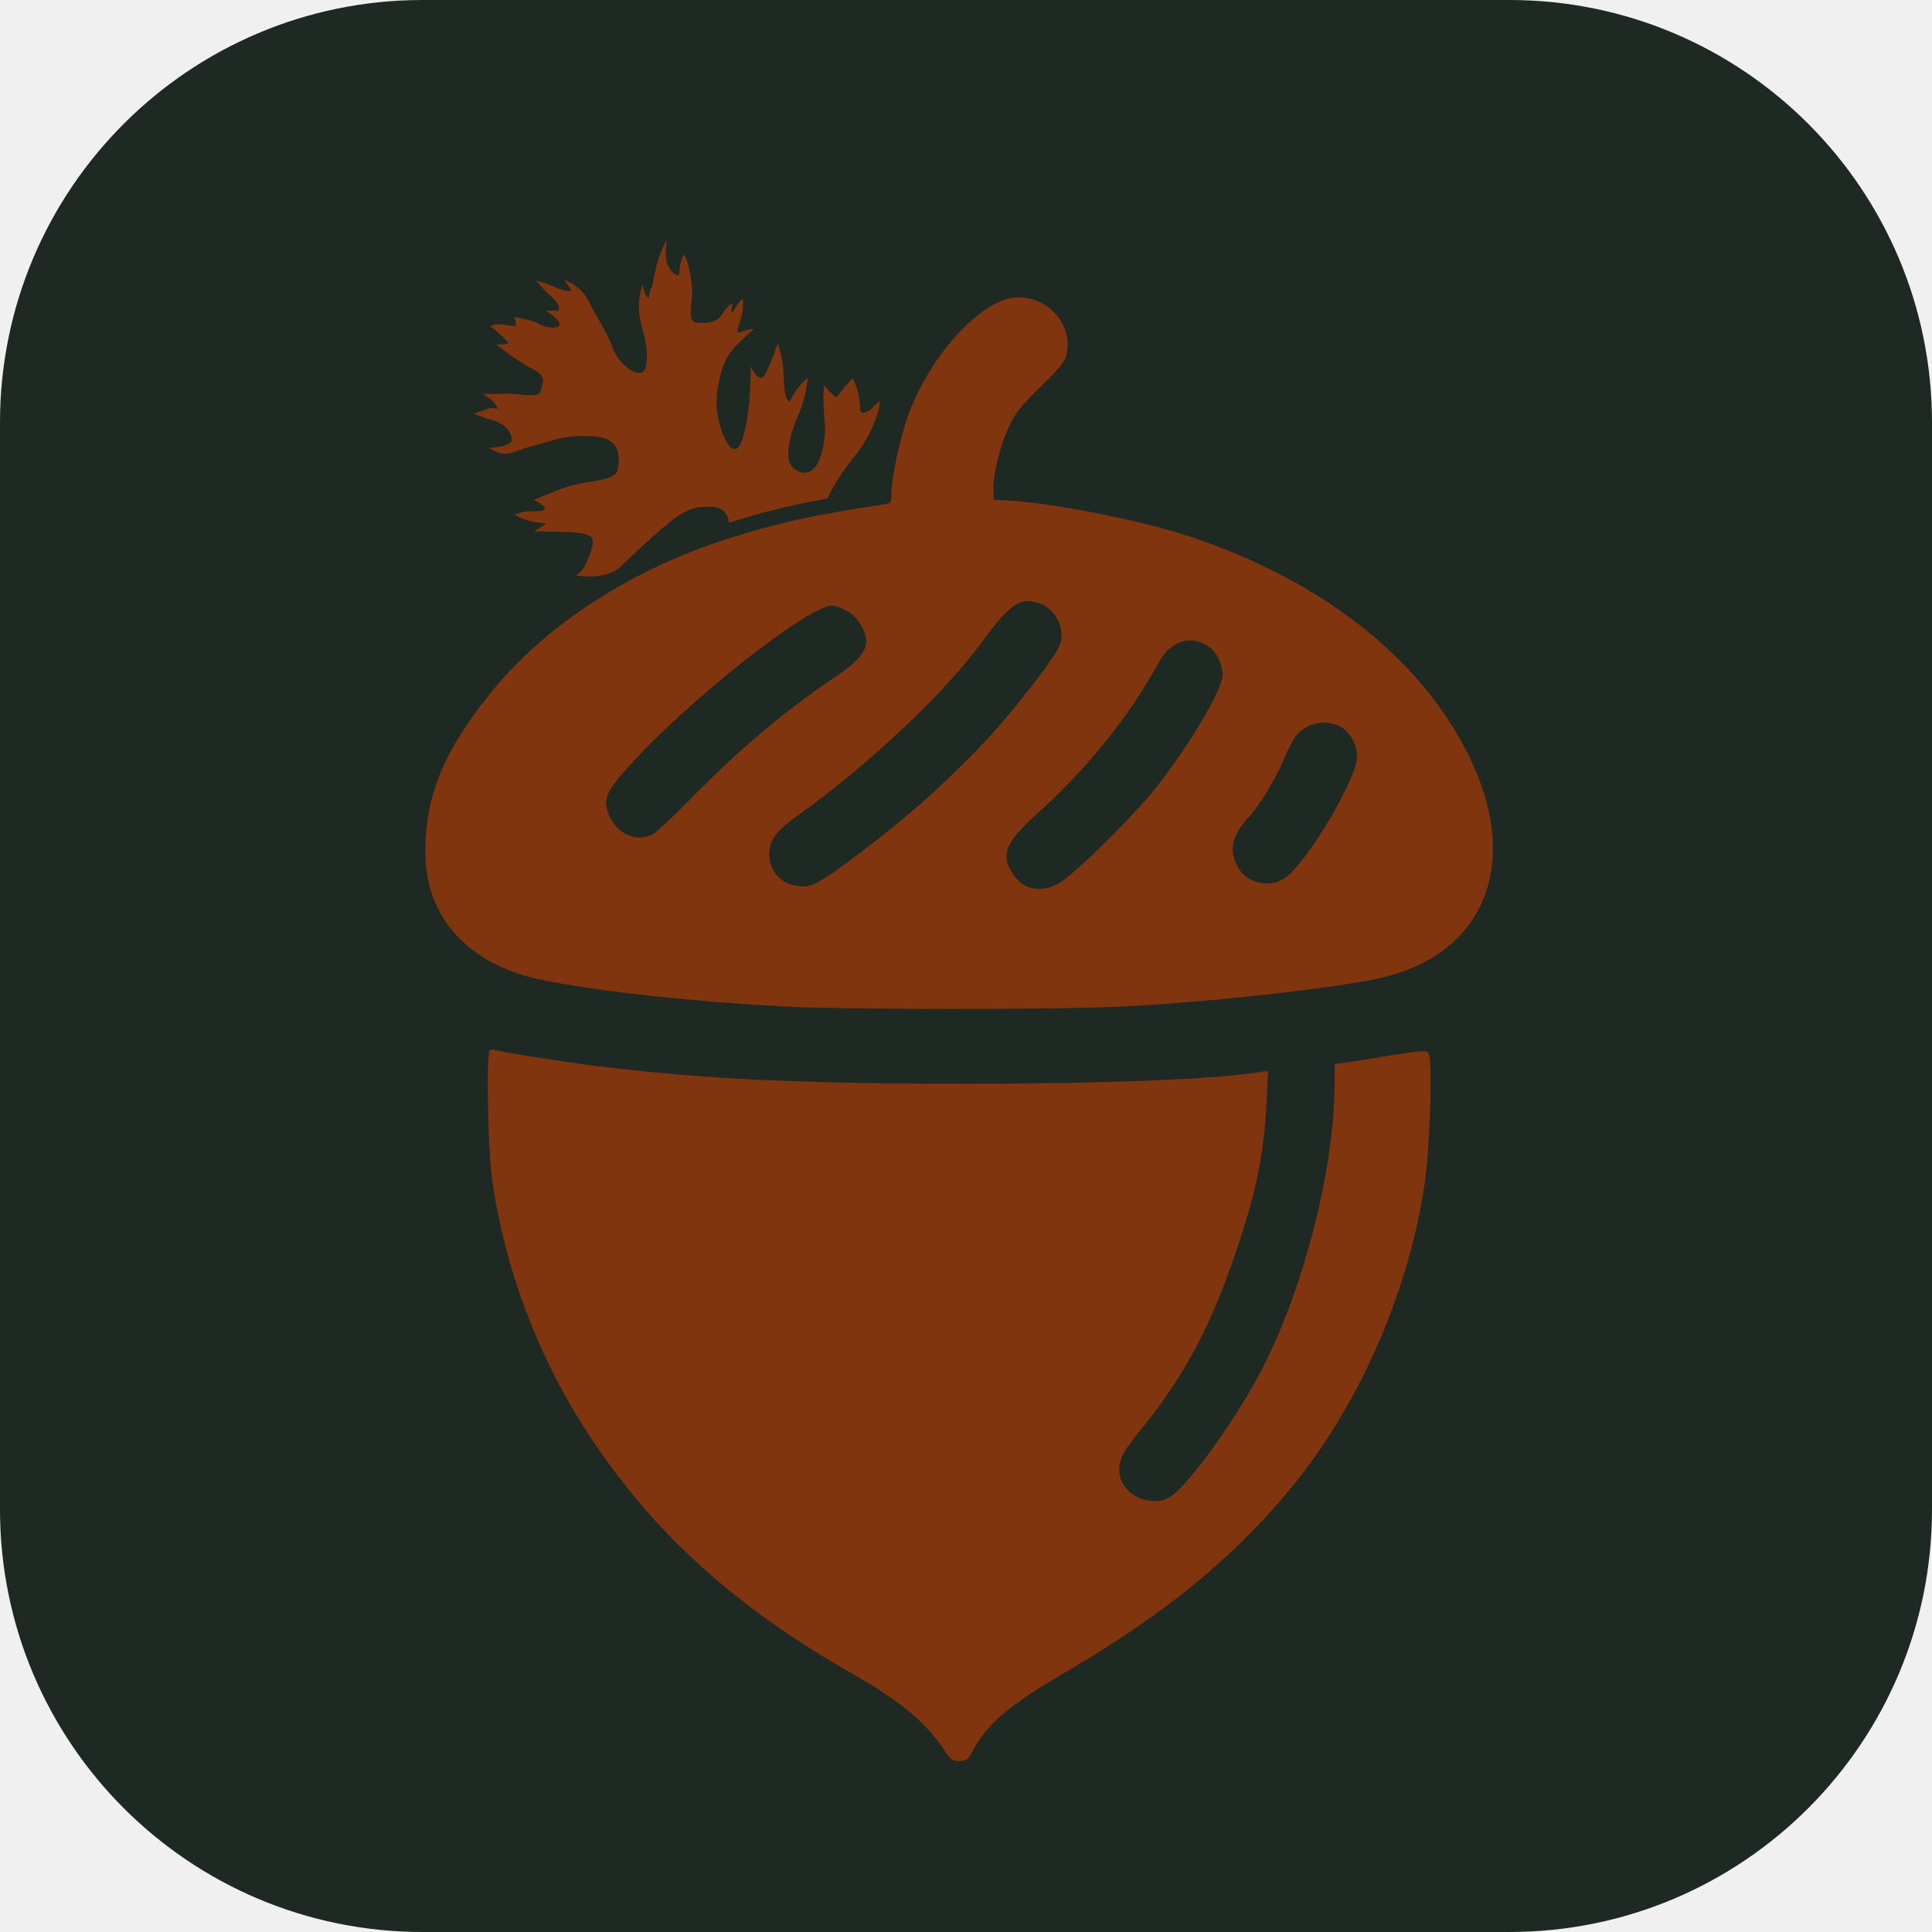
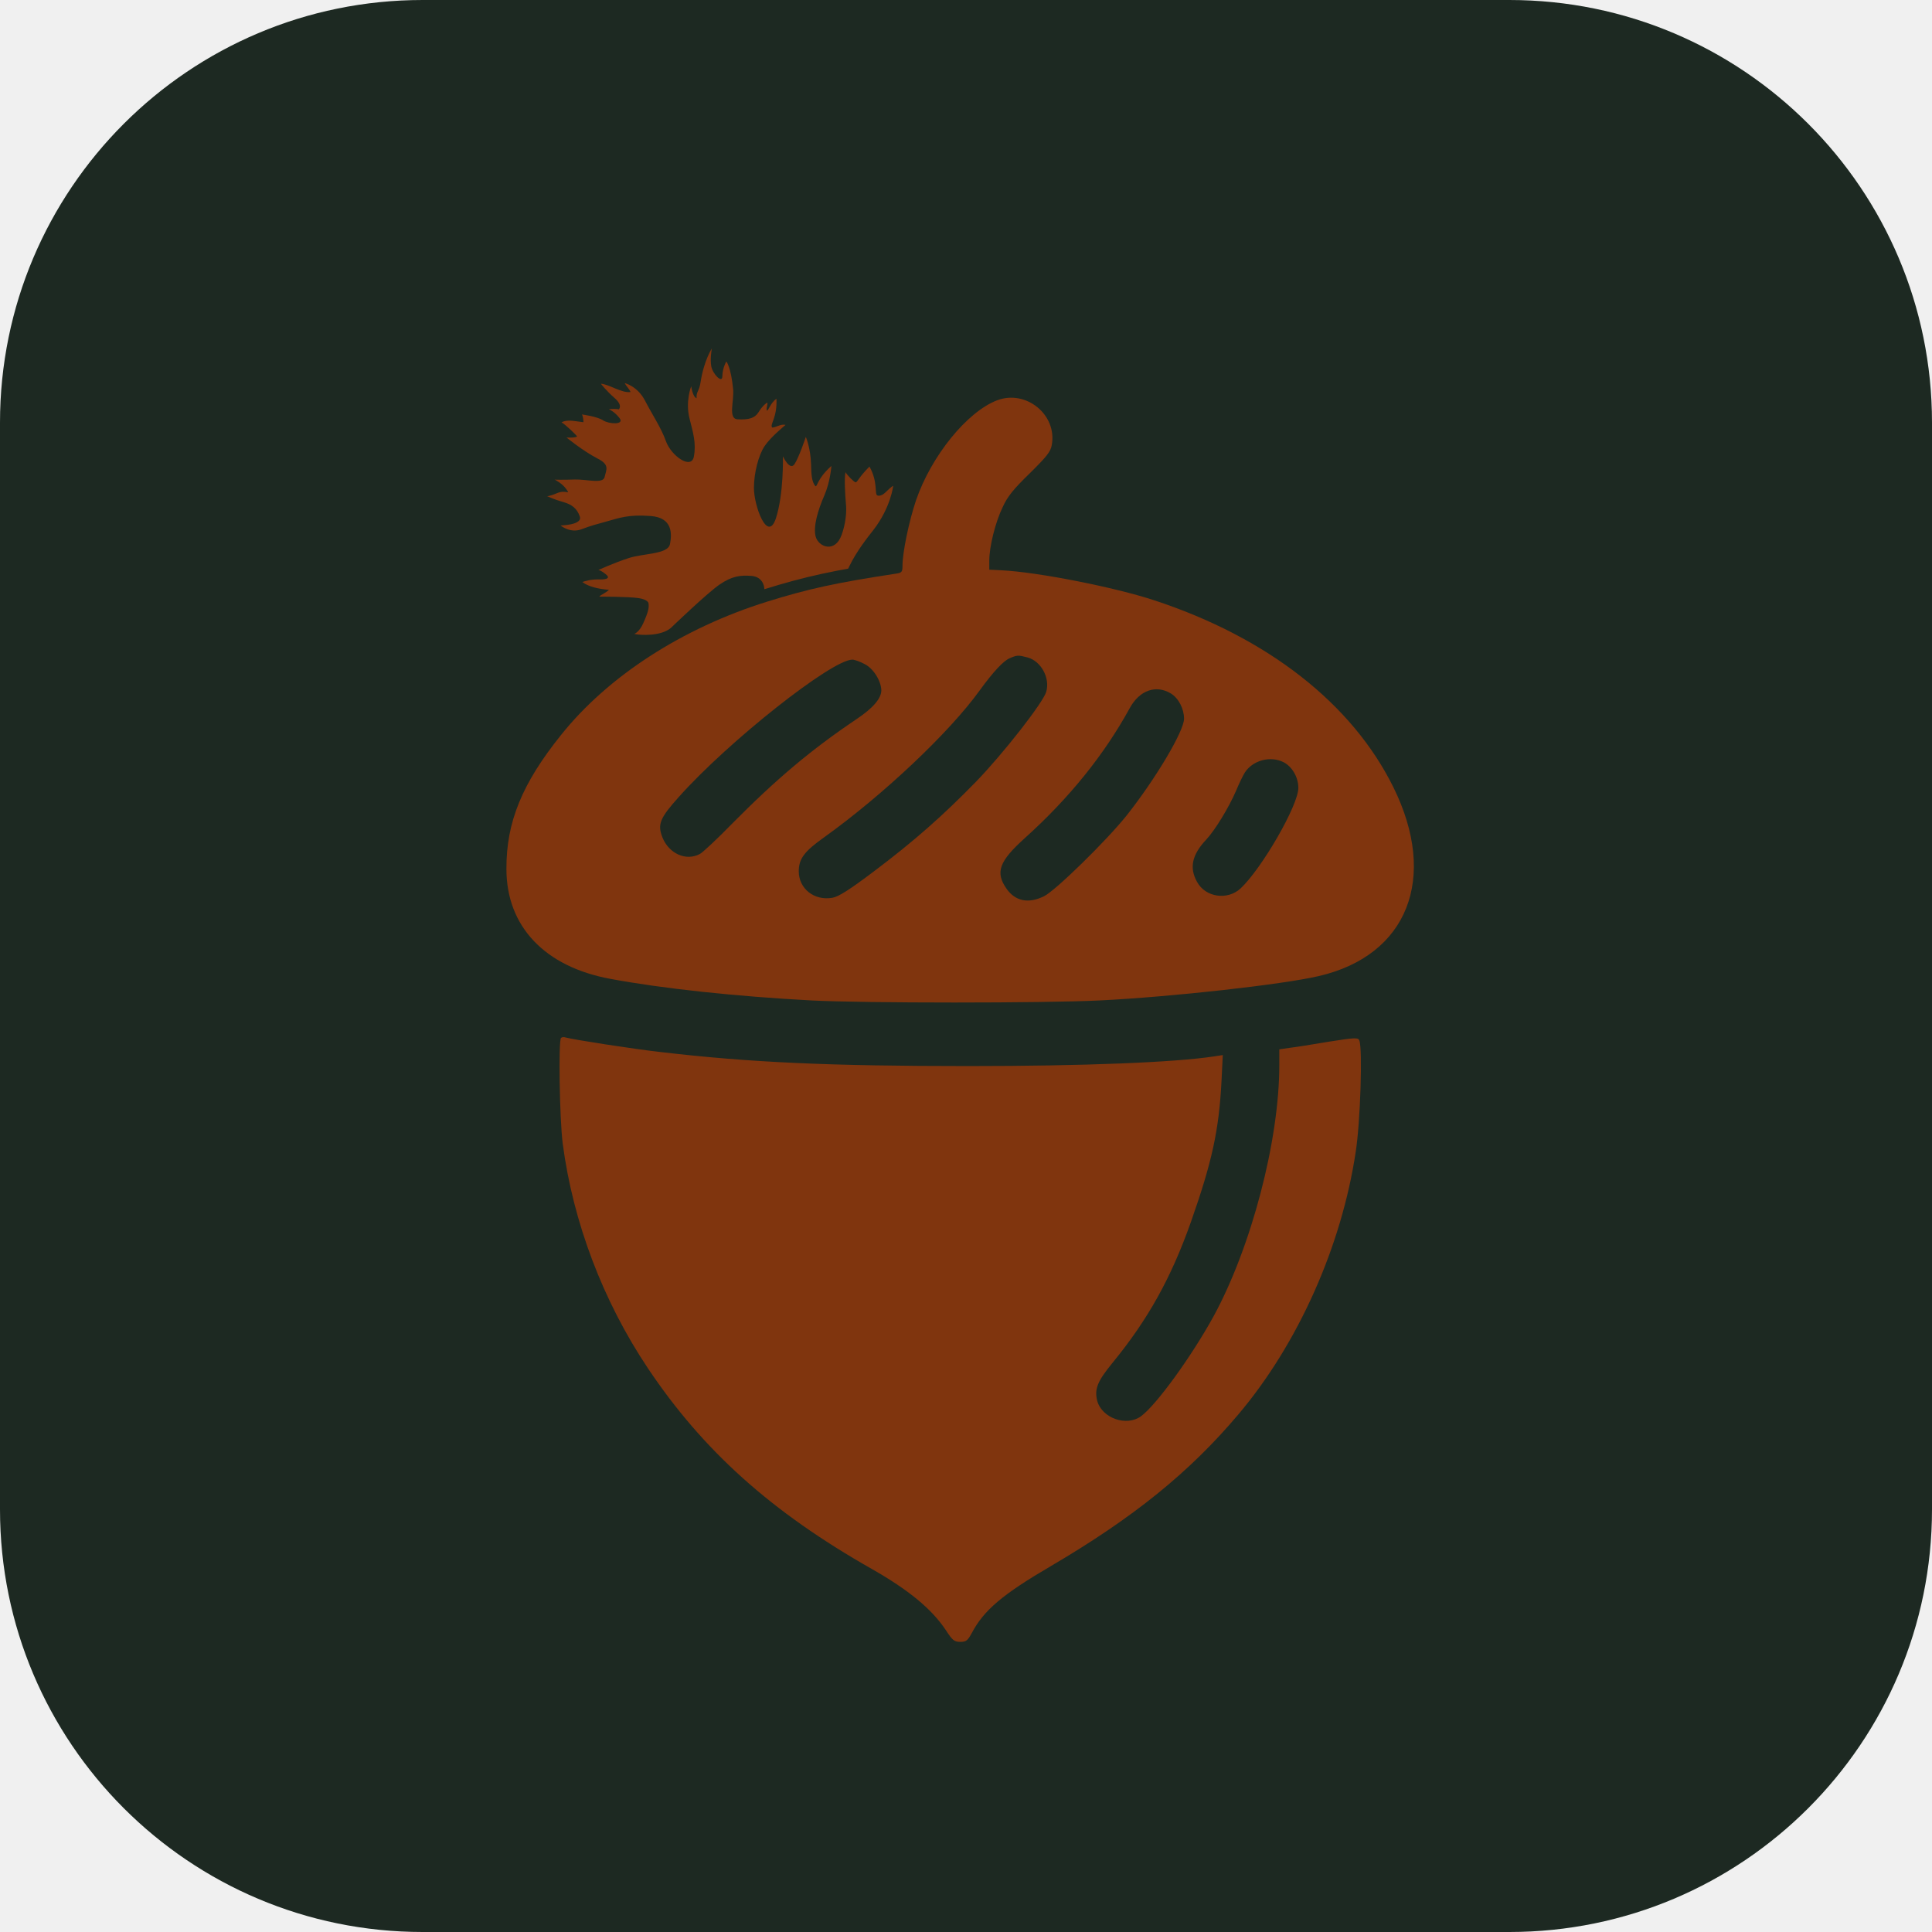
<svg xmlns="http://www.w3.org/2000/svg" viewBox="0 0 512 512" role="img" aria-label="ACORN app icon with tucked oak leaf">
  <defs>
    <mask id="leaf-gap" maskUnits="userSpaceOnUse" x="0" y="0" width="512" height="512">
      <rect width="512" height="512" fill="white" />
      <path transform="translate(-87.2 606.64) scale(.066 -.066)" d="M5347 7985 c-142 -54 -311 -263 -383 -472 -33 -98 -64 -246 -64 -309 0 -30 -3 -34 -32 -38 -282 -43 -411 -71 -607 -132 -401 -125 -752 -352 -974 -630 -184 -229 -259 -412 -258 -633 0 -271 181 -462 491 -519 246 -46 594 -83 950 -102 251 -13 1097 -13 1361 0 343 17 863 75 1035 115 420 97 565 463 353 892 -195 395 -594 707 -1129 883 -187 62 -554 134 -722 142 l-58 3 0 43 c0 65 28 179 63 252 23 51 52 86 128 160 78 77 99 102 104 133 27 143 -121 264 -258 212z" fill="black" stroke="black" stroke-width="120" stroke-linejoin="round" />
    </mask>
  </defs>
  <rect width="512" height="512" rx="112" fill="#1D2922" />
-   <g mask="url(#leaf-gap)">
-     <path transform="translate(250 149) rotate(-30) scale(1.15) translate(-80 -103)" fill="#80350E" d="M5.2,63.25s1.39.25,3.52-1.32c2.76-1.99,3.51-2.89,3.92-4,0,0,.35-.92-1.66-2.51-2.25-1.79-9.01-5.66-9.01-5.66.48-.27,1.94.05,3.2-.31,0,0-1.52-.92-3.19-2.59-1.67-1.71-1.99-2.83-1.99-2.83.59.12,2.36.43,4.7,1.91,0,0,2.67,1.62,1.86-.49-.72-1.89-1.21-2.07-1.21-2.07,0,0,4.56.42,8.77,1.31,4.17.89,9.7,4.45,11.57,2.32,1.88-2.17,4.24-5.86-.75-9.24-5.02-3.43-7.68-3.79-11.04-4.67-3.37-.87-3.87-1.05-7.03-1.59-3.2-.54-4.34-3.72-4.34-3.72,0,0,5.2,2.89,5.72.57.5-2.36-.29-4.05-1.96-5.75-1.67-1.7-3-3.57-3-3.57,0,0,.16.34,2.86.7,2.66.37,2.81,2.39,2.66.37-.15-1.99-1.44-3.86-1.44-3.86,0,0,1.9,1.18,4.76,2.7,2.85,1.54,5.98,4.93,7.32,3.43,1.37-1.5,2.94-2.1.82-5.32-2.45-3.85-4.42-9.12-4.42-9.12.7.5,2.09,1.29,2.65,1.18-.01-.29-1.08-4.29-1.76-5.39,0,0,1.18-.16,3.15,1.38l2.01,1.54c.13-.22.71-1.33.7-2.02,0,0,3.34,2.56,4.17,4.26.83,1.66,4.47,4.06,4.16,1.69-.31-2.33-1.31-3.52-1.31-3.52.56.15,2.11,1.09,2.34,1.37,0,0,1.52-.32.54-3.2-.98-2.88-1.29-5.24-1.29-5.24,1.75,1.08,3.59,5.07,5.84,5.96.14-.76-.27-2.4-.14-2.87,0,0,2.56,2.41,2.37,6.78-.2,4.48.11,8.67-.58,12.39-.78,4.27,2.09,10.27,4.48,7.43,2.39-2.81,3.04-5.68,4.13-9.53,1.31-4.6,4.77-7.33,4.77-7.33,0,0-1.13,2.68-.37,3.54.86-1.68,1.49-1.2,3.07-3.17,3.72-4.66,7.28-6.46,7.28-6.46,0,0-1.88,2.17-2.58,4.15-.69,2.02.22,5.54,1.23,3.86,1.25-2.07,2.98-2.97,2.98-2.97,0,0,.34,1.89-2.15,7.38-1.33,2.95-5.27,6.24-3.07,7.71,2.54,1.66,4.21,2.07,5.86,1.2,2.1-1.15,3.38-1.1,3.38-1.1-.12.66-.99,1-1.16,1.8.17.43,1.91-1.35,3.85-1.44-2.46,4.67-5.04,5.03-4.92,6.15.81.54,2.58.27,3.5,1.22,0,0-5.04.79-7.75,2.11-2.71,1.32-6.19,4.92-8.17,8.33-2.46,4.18-4.35,14.86.93,10.24,5.23-4.67,10.12-13.67,10.12-13.67,0,0-.4,4.4,1.64,3.42,2-.99,6.37-4.87,6.37-4.87,0,0-.36,3.18-2.46,7.1-1.33,2.45-2.22,4.11-1.98,5.74.35.55,1.27-1.46,6.51-2.56,0,0-2.37,3.54-5.64,5.96-3.58,2.64-6.87,5.79-7.62,8.46-.8,2.85,2.27,6.64,6.34,3.13,2.33-1.95,4.34-4.65,5.27-6.85.96-2.04,2.94-6.03,4.11-7.31.03,1.17.65,3.33.97,3.72.54.27,1.29-.69,5.42-1.8-.04,4.84-2.65,7.18-2.05,7.86,0,0,.58.81,2.3.37,2.58-.66,2.7-.48,2.7-.48,0,0-3.45,4.73-10.61,7.67-3.86,1.57-19.06,7.22-16.66,16.19.5,1.85,7.41,12.89,17.56,13.44l1.76-.09c1.05-.15,1.5-.32,1.68-.08.18.22.14.55.34,1.72.31,1.86-1.9,1.35-6.39.27-8.04-1.97-13.98-10.47-16.55-14.21,0,0-2.48-3.19-5.81-5.09-3.07-1.74-7.51-2.83-11.42-2.86-6.38-.05-12.94,2.11-16.03,2.19.86-.78,3.1-1.33,3.88-2.04-1.23-1.19-7.04-1.56-8.64-2.73,1.98-1.75,6.43-2.02,7.29-2.86-.4-.65-.93-2.19-.64-3.05,0,0,1.53,1.17,6.13,1.26,3.37.06,6.88.36,8.61-1.27,2.08-1.98,2.53-4.82.02-6.54-2.51-1.71-4.58-2.59-8.64-2.29-4.04.3-17.3,3.58-17.3,3.58-3.52.68-8.34-2.49-9.4-3.52Z" />
-   </g>
-   <g transform="translate(-87.2 606.64) scale(.066 -.066)" fill="#80350E">
-     <path d="M5347 7985 c-142 -54 -311 -263 -383 -472 -33 -98 -64 -246 -64 -309 0 -30 -3 -34 -32 -38 -282 -43 -411 -71 -607 -132 -401 -125 -752 -352 -974 -630 -184 -229 -259 -412 -258 -633 0 -271 181 -462 491 -519 246 -46 594 -83 950 -102 251 -13 1097 -13 1361 0 343 17 863 75 1035 115 420 97 565 463 353 892 -195 395 -594 707 -1129 883 -187 62 -554 134 -722 142 l-58 3 0 43 c0 65 28 179 63 252 23 51 52 86 128 160 78 77 99 102 104 133 27 143 -121 264 -258 212z m145 -1215 c63 -18 106 -97 87 -162 -14 -50 -203 -292 -332 -425 -157 -161 -293 -281 -483 -424 -114 -86 -166 -119 -195 -124 -86 -15 -159 43 -159 125 0 59 26 94 119 160 279 200 592 495 736 695 64 88 111 138 140 151 37 16 41 16 87 4z m-771 -31 c41 -20 78 -79 79 -124 0 -38 -39 -84 -117 -136 -214 -144 -378 -282 -588 -494 -71 -73 -140 -137 -152 -143 -65 -35 -146 1 -177 78 -24 62 -13 91 79 193 234 262 720 646 818 647 10 0 36 -9 58 -21z m1447 -139 c36 -22 62 -72 62 -119 0 -59 -135 -285 -271 -457 -95 -119 -338 -357 -391 -382 -73 -36 -135 -23 -176 35 -55 78 -36 130 86 240 209 188 375 394 495 613 46 85 124 113 195 70z m533 -325 c40 -21 69 -71 69 -121 0 -82 -172 -380 -273 -475 -62 -57 -165 -42 -205 30 -38 67 -25 129 43 201 42 45 107 152 141 231 14 34 33 73 42 87 38 57 121 79 183 47z" />
-     <path d="M3287 4973 c-13 -13 -7 -381 8 -500 49 -371 190 -743 402 -1060 261 -390 583 -679 1057 -948 174 -99 284 -189 351 -290 31 -48 40 -55 68 -55 28 0 35 6 55 43 57 107 144 181 373 315 390 229 655 443 886 717 281 332 487 793 554 1240 22 139 33 488 17 526 -5 14 -20 14 -145 -6 -76 -13 -159 -26 -185 -29 l-48 -7 0 -75 c0 -355 -132 -859 -311 -1187 -104 -189 -269 -417 -342 -471 -68 -50 -184 -10 -207 72 -14 56 0 92 72 180 168 205 277 401 371 667 99 282 132 431 144 664 l6 123 -39 -6 c-189 -29 -620 -46 -1164 -46 -654 0 -1032 17 -1450 66 -127 14 -416 59 -451 69 -8 3 -18 2 -22 -2z" />
+   <g transform="translate(256 256) scale(.85) translate(-256 -256)">
+     <g mask="url(#leaf-gap)">
+       <path transform="translate(250 149) rotate(-30) scale(1.15) translate(-80 -103)" fill="#80350E" d="M5.2,63.25s1.39.25,3.52-1.32c2.76-1.99,3.51-2.89,3.92-4,0,0,.35-.92-1.66-2.51-2.25-1.79-9.01-5.66-9.01-5.66.48-.27,1.94.05,3.2-.31,0,0-1.52-.92-3.19-2.59-1.67-1.71-1.99-2.83-1.99-2.83.59.12,2.36.43,4.7,1.91,0,0,2.67,1.62,1.86-.49-.72-1.89-1.21-2.07-1.21-2.07,0,0,4.56.42,8.77,1.31,4.17.89,9.7,4.45,11.57,2.32,1.88-2.17,4.24-5.86-.75-9.24-5.02-3.43-7.68-3.79-11.04-4.67-3.37-.87-3.87-1.05-7.03-1.59-3.2-.54-4.34-3.72-4.34-3.72,0,0,5.2,2.89,5.72.57.5-2.36-.29-4.05-1.96-5.75-1.67-1.7-3-3.57-3-3.57,0,0,.16.34,2.86.7,2.66.37,2.81,2.39,2.66.37-.15-1.99-1.44-3.86-1.44-3.86,0,0,1.9,1.18,4.76,2.7,2.85,1.54,5.98,4.93,7.32,3.43,1.37-1.5,2.94-2.1.82-5.32-2.45-3.85-4.42-9.12-4.42-9.12.7.5,2.09,1.29,2.65,1.18-.01-.29-1.08-4.29-1.76-5.39,0,0,1.18-.16,3.15,1.38l2.01,1.54c.13-.22.71-1.33.7-2.02,0,0,3.34,2.56,4.17,4.26.83,1.66,4.47,4.06,4.16,1.69-.31-2.33-1.31-3.52-1.31-3.52.56.15,2.11,1.09,2.34,1.37,0,0,1.52-.32.54-3.2-.98-2.88-1.29-5.24-1.29-5.24,1.75,1.08,3.59,5.07,5.84,5.96.14-.76-.27-2.4-.14-2.87,0,0,2.56,2.41,2.37,6.78-.2,4.48.11,8.67-.58,12.39-.78,4.27,2.09,10.27,4.48,7.43,2.39-2.81,3.04-5.68,4.13-9.53,1.31-4.6,4.77-7.33,4.77-7.33,0,0-1.13,2.68-.37,3.54.86-1.68,1.49-1.2,3.07-3.17,3.72-4.66,7.28-6.46,7.28-6.46,0,0-1.88,2.17-2.58,4.15-.69,2.02.22,5.54,1.23,3.86,1.25-2.07,2.98-2.97,2.98-2.97,0,0,.34,1.89-2.15,7.38-1.33,2.95-5.27,6.24-3.07,7.71,2.54,1.66,4.21,2.07,5.86,1.2,2.1-1.15,3.38-1.1,3.38-1.1-.12.66-.99,1-1.16,1.8.17.43,1.91-1.35,3.85-1.44-2.46,4.67-5.04,5.03-4.92,6.15.81.54,2.58.27,3.5,1.22,0,0-5.04.79-7.75,2.11-2.71,1.32-6.19,4.92-8.17,8.33-2.46,4.18-4.35,14.86.93,10.24,5.23-4.67,10.12-13.67,10.12-13.67,0,0-.4,4.4,1.64,3.42,2-.99,6.37-4.87,6.37-4.87,0,0-.36,3.18-2.46,7.1-1.33,2.45-2.22,4.11-1.98,5.74.35.55,1.27-1.46,6.51-2.56,0,0-2.37,3.54-5.64,5.96-3.58,2.64-6.87,5.79-7.62,8.46-.8,2.85,2.27,6.64,6.34,3.13,2.33-1.95,4.34-4.65,5.27-6.85.96-2.04,2.94-6.03,4.11-7.31.03,1.17.65,3.33.97,3.72.54.27,1.29-.69,5.42-1.8-.04,4.84-2.65,7.18-2.05,7.86,0,0,.58.81,2.3.37,2.58-.66,2.7-.48,2.7-.48,0,0-3.45,4.73-10.61,7.67-3.86,1.57-19.06,7.22-16.66,16.19.5,1.85,7.41,12.89,17.56,13.44l1.76-.09c1.05-.15,1.5-.32,1.68-.08.18.22.14.55.34,1.72.31,1.86-1.9,1.35-6.39.27-8.04-1.97-13.98-10.47-16.55-14.21,0,0-2.48-3.19-5.81-5.09-3.07-1.74-7.51-2.83-11.42-2.86-6.38-.05-12.94,2.11-16.03,2.19.86-.78,3.1-1.33,3.88-2.04-1.23-1.19-7.04-1.56-8.64-2.73,1.98-1.75,6.43-2.02,7.29-2.86-.4-.65-.93-2.19-.64-3.05,0,0,1.53,1.17,6.13,1.26,3.37.06,6.88.36,8.61-1.27,2.08-1.98,2.53-4.82.02-6.54-2.51-1.71-4.58-2.59-8.64-2.29-4.04.3-17.3,3.58-17.3,3.58-3.52.68-8.34-2.49-9.4-3.52Z" />
+     </g>
+     <g transform="translate(-87.2 606.64) scale(.066 -.066)" fill="#80350E">
+       <path d="M5347 7985 c-142 -54 -311 -263 -383 -472 -33 -98 -64 -246 -64 -309 0 -30 -3 -34 -32 -38 -282 -43 -411 -71 -607 -132 -401 -125 -752 -352 -974 -630 -184 -229 -259 -412 -258 -633 0 -271 181 -462 491 -519 246 -46 594 -83 950 -102 251 -13 1097 -13 1361 0 343 17 863 75 1035 115 420 97 565 463 353 892 -195 395 -594 707 -1129 883 -187 62 -554 134 -722 142 l-58 3 0 43 c0 65 28 179 63 252 23 51 52 86 128 160 78 77 99 102 104 133 27 143 -121 264 -258 212z m145 -1215 c63 -18 106 -97 87 -162 -14 -50 -203 -292 -332 -425 -157 -161 -293 -281 -483 -424 -114 -86 -166 -119 -195 -124 -86 -15 -159 43 -159 125 0 59 26 94 119 160 279 200 592 495 736 695 64 88 111 138 140 151 37 16 41 16 87 4z m-771 -31 c41 -20 78 -79 79 -124 0 -38 -39 -84 -117 -136 -214 -144 -378 -282 -588 -494 -71 -73 -140 -137 -152 -143 -65 -35 -146 1 -177 78 -24 62 -13 91 79 193 234 262 720 646 818 647 10 0 36 -9 58 -21z m1447 -139 c36 -22 62 -72 62 -119 0 -59 -135 -285 -271 -457 -95 -119 -338 -357 -391 -382 -73 -36 -135 -23 -176 35 -55 78 -36 130 86 240 209 188 375 394 495 613 46 85 124 113 195 70z m533 -325 c40 -21 69 -71 69 -121 0 -82 -172 -380 -273 -475 -62 -57 -165 -42 -205 30 -38 67 -25 129 43 201 42 45 107 152 141 231 14 34 33 73 42 87 38 57 121 79 183 47z" />
+       <path d="M3287 4973 c-13 -13 -7 -381 8 -500 49 -371 190 -743 402 -1060 261 -390 583 -679 1057 -948 174 -99 284 -189 351 -290 31 -48 40 -55 68 -55 28 0 35 6 55 43 57 107 144 181 373 315 390 229 655 443 886 717 281 332 487 793 554 1240 22 139 33 488 17 526 -5 14 -20 14 -145 -6 -76 -13 -159 -26 -185 -29 l-48 -7 0 -75 c0 -355 -132 -859 -311 -1187 -104 -189 -269 -417 -342 -471 -68 -50 -184 -10 -207 72 -14 56 0 92 72 180 168 205 277 401 371 667 99 282 132 431 144 664 l6 123 -39 -6 c-189 -29 -620 -46 -1164 -46 -654 0 -1032 17 -1450 66 -127 14 -416 59 -451 69 -8 3 -18 2 -22 -2z" />
+     </g>
  </g>
</svg>
